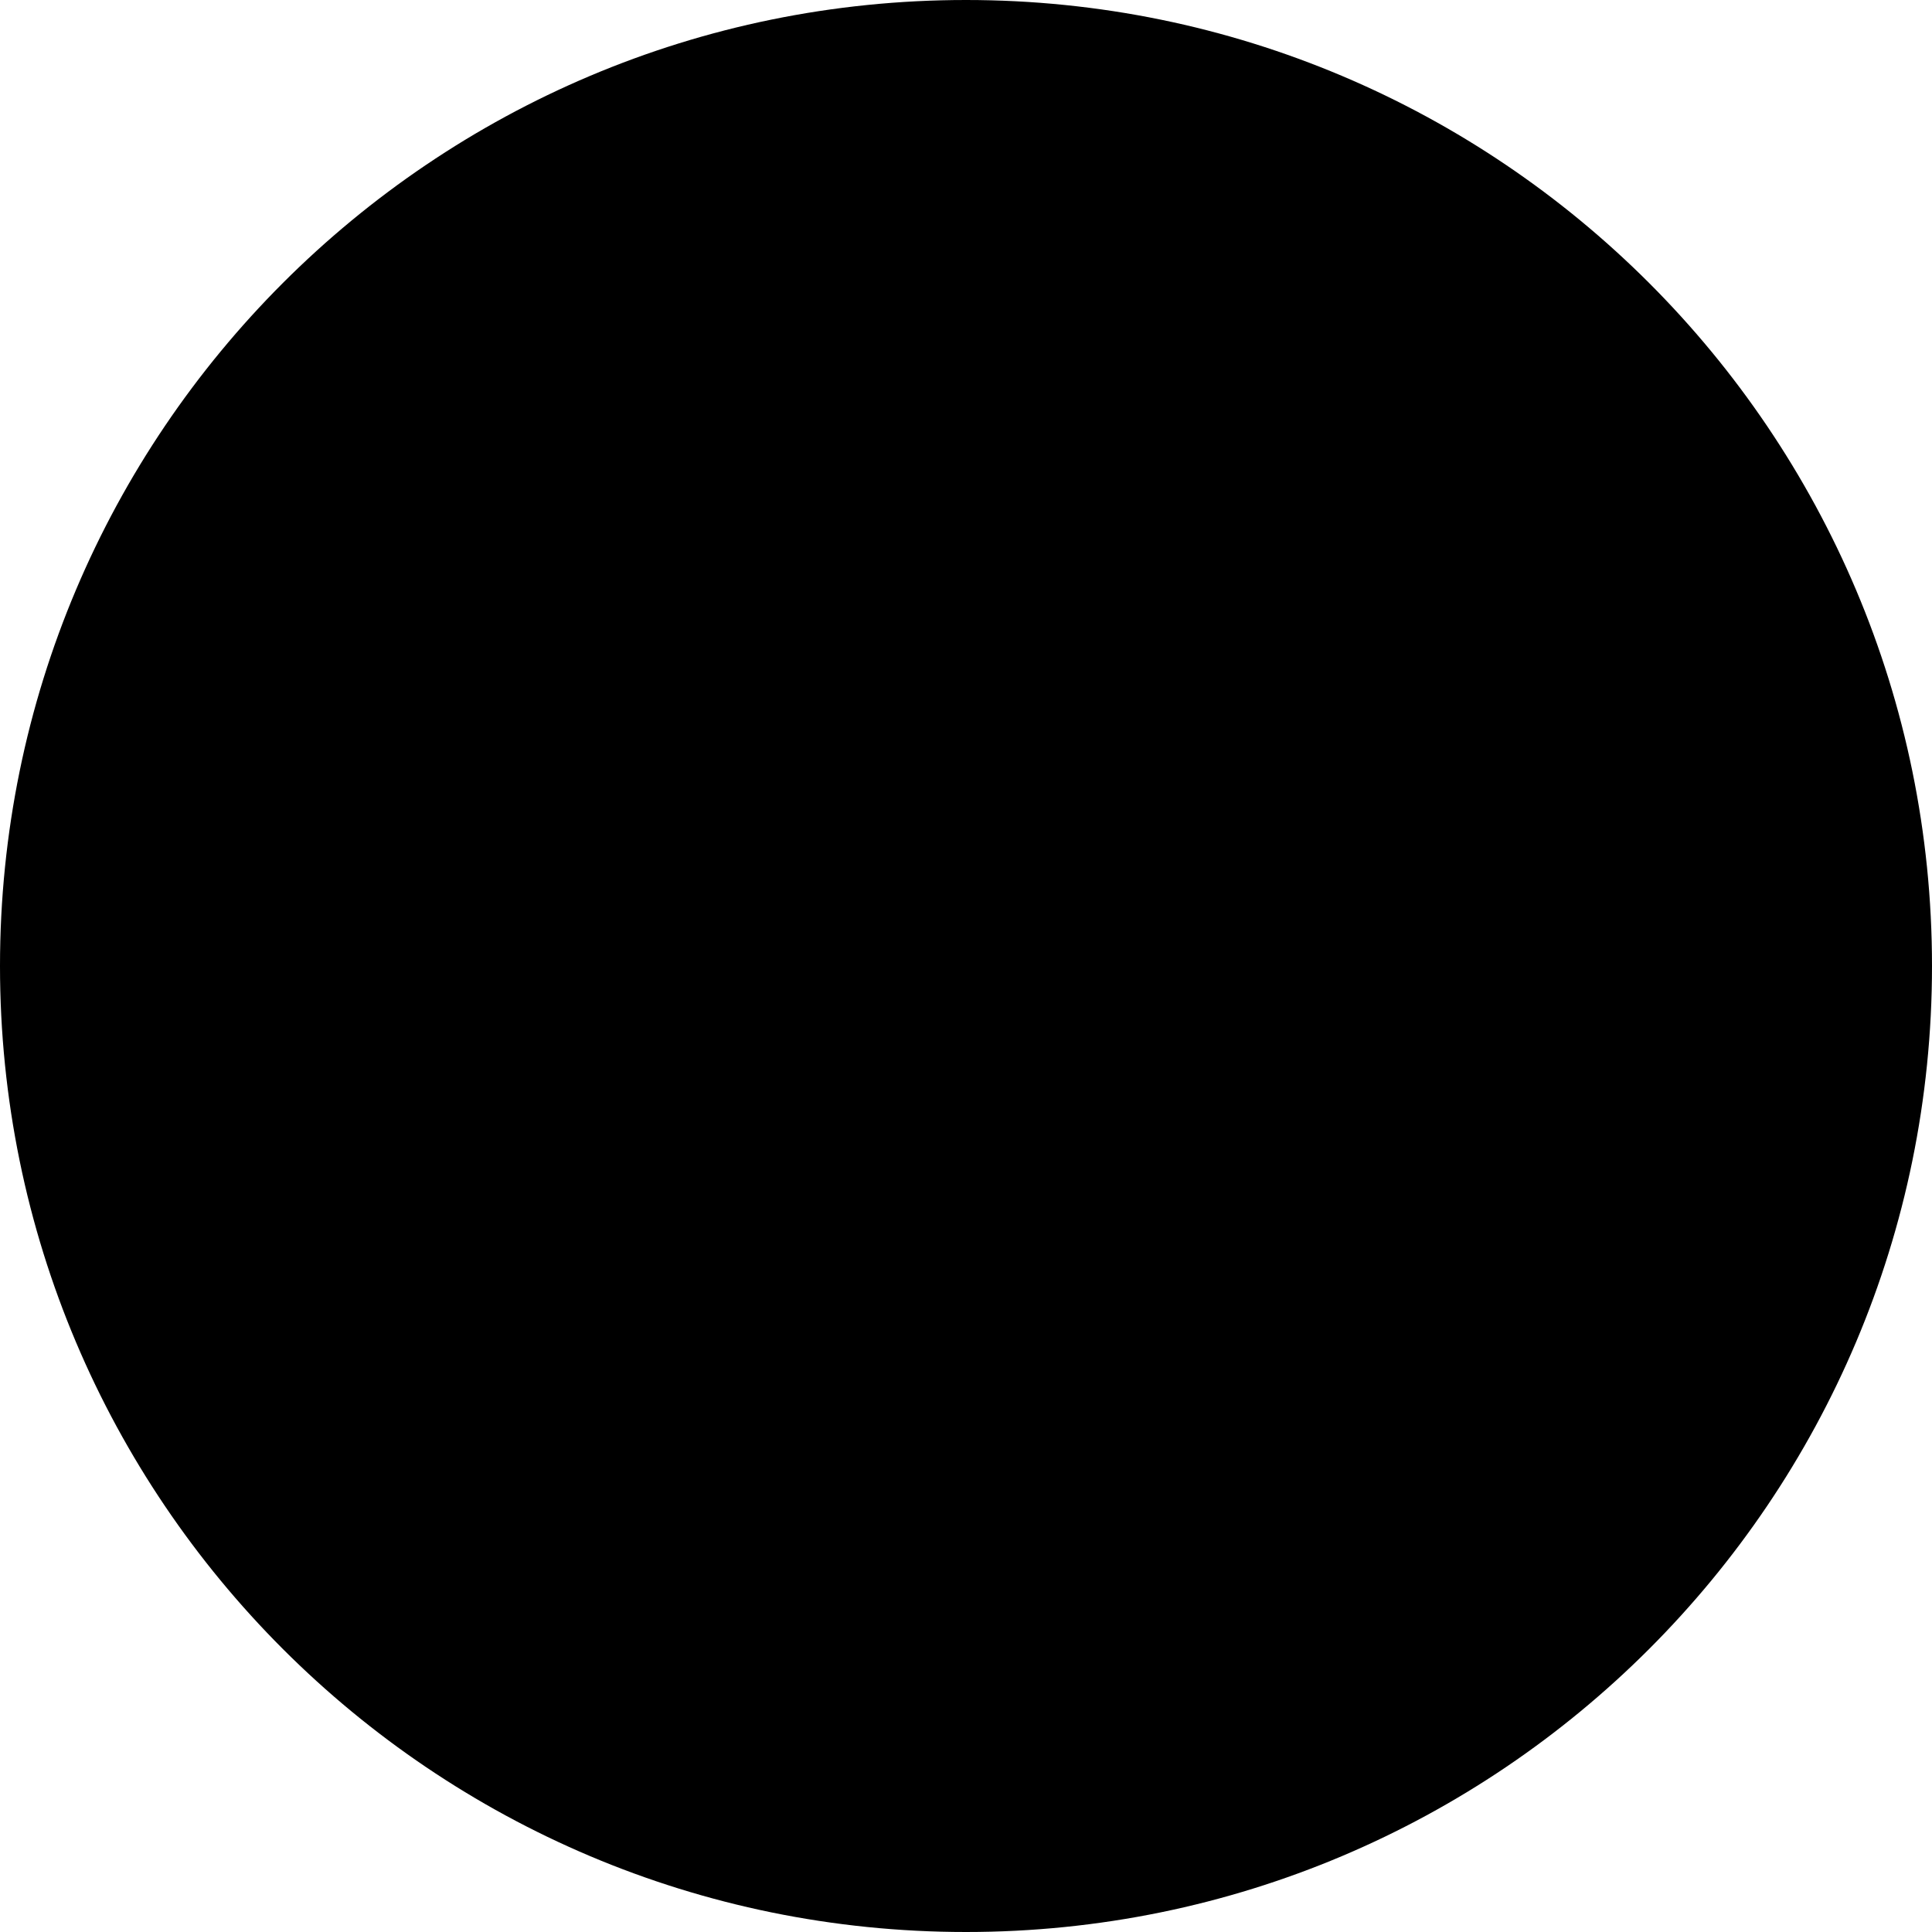
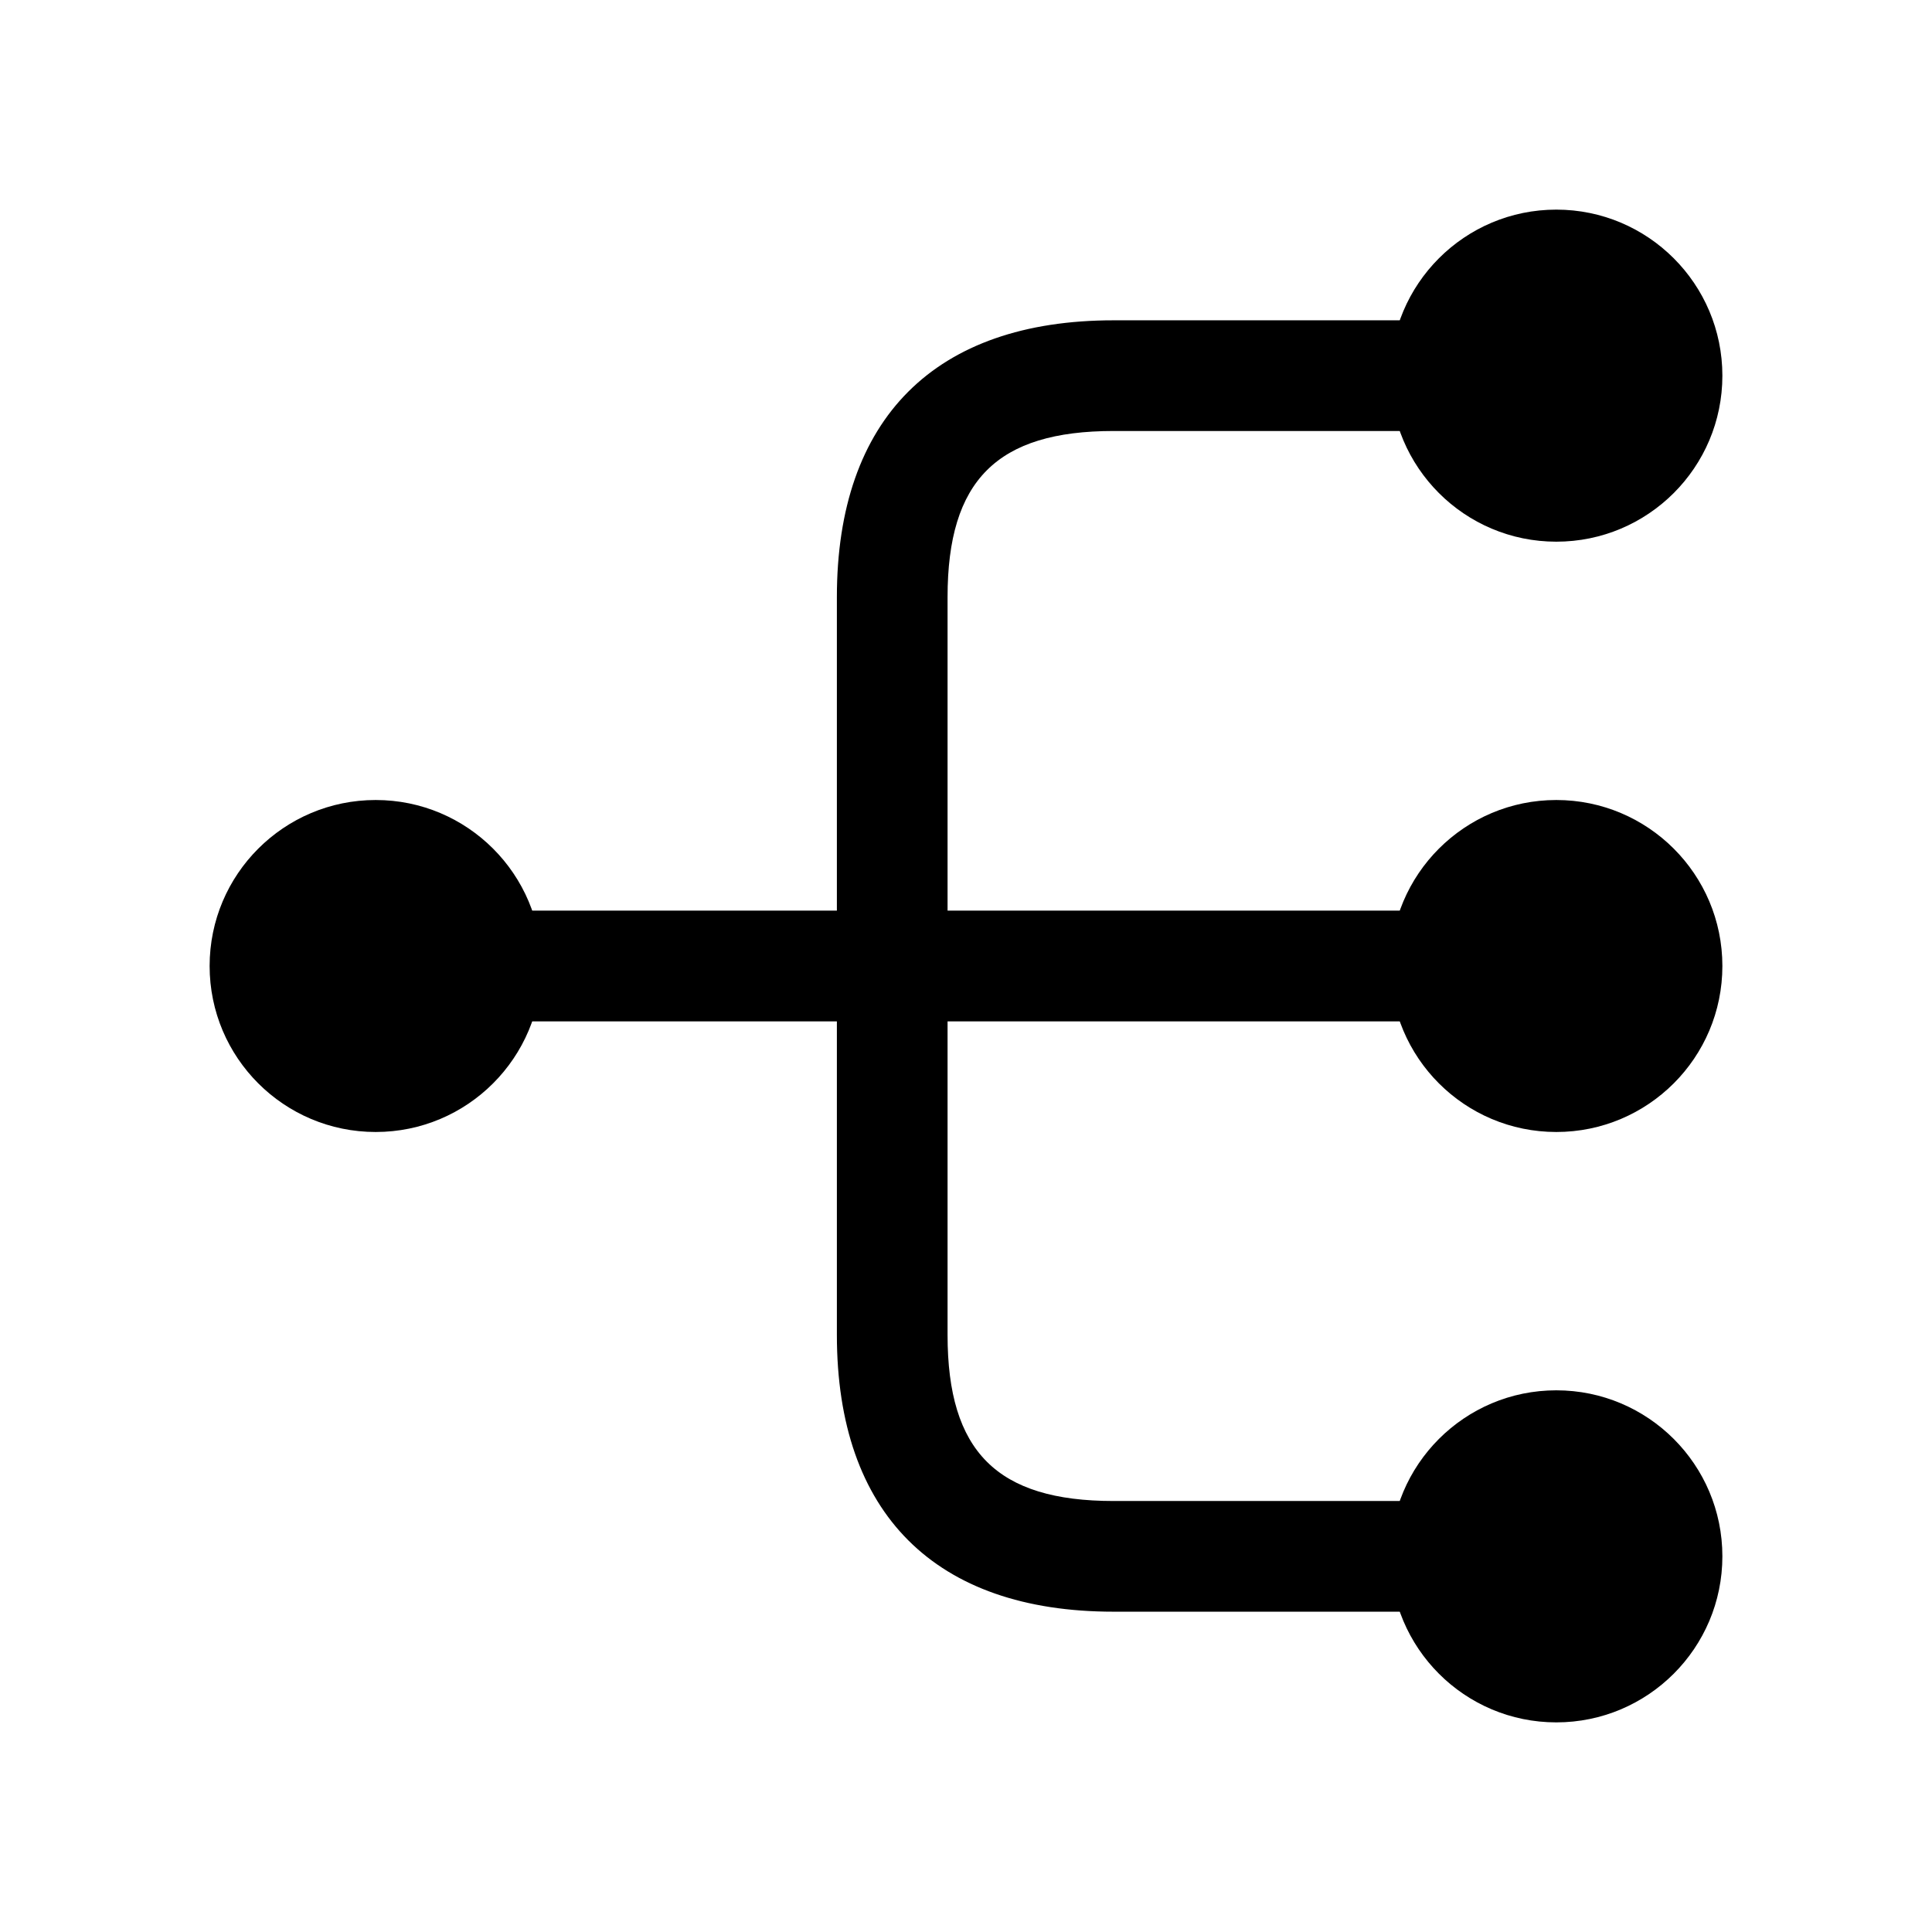
- <svg xmlns="http://www.w3.org/2000/svg" viewBox="0 0 24 24">
-   <rect width="100%" height="100%" rx="12" fill="inherit" />
-   <path d="M17.285 13.608C18.172 13.608 18.892 12.888 18.892 12.001C18.892 11.113 18.172 10.394 17.285 10.394C16.397 10.394 15.678 11.113 15.678 12.001C15.678 12.888 16.397 13.608 17.285 13.608Z" fill="currentColor" />
-   <path d="M17.285 7.895C18.172 7.895 18.892 7.175 18.892 6.288C18.892 5.4 18.172 4.681 17.285 4.681C16.397 4.681 15.678 5.4 15.678 6.288C15.678 7.175 16.397 7.895 17.285 7.895Z" fill="currentColor" />
-   <path d="M17.285 19.322C18.172 19.322 18.892 18.602 18.892 17.715C18.892 16.827 18.172 16.107 17.285 16.107C16.397 16.107 15.678 16.827 15.678 17.715C15.678 18.602 16.397 19.322 17.285 19.322Z" fill="currentColor" />
-   <path d="M5.858 13.608C6.746 13.608 7.465 12.888 7.465 12.001C7.465 11.113 6.746 10.394 5.858 10.394C4.971 10.394 4.251 11.113 4.251 12.001C4.251 12.888 4.971 13.608 5.858 13.608Z" fill="currentColor" />
-   <path d="M16.571 12.538C16.864 12.538 17.107 12.295 17.107 12.002C17.107 11.709 16.864 11.466 16.571 11.466H11.392V8.431C11.392 7.302 11.871 6.823 12.999 6.823H16.571C16.864 6.823 17.107 6.581 17.107 6.288C17.107 5.995 16.864 5.752 16.571 5.752H12.999C11.271 5.752 10.321 6.702 10.321 8.431V11.466H6.571C6.278 11.466 6.035 11.709 6.035 12.002C6.035 12.295 6.278 12.538 6.571 12.538H10.321V15.573C10.321 17.302 11.271 18.252 12.999 18.252H16.571C16.864 18.252 17.107 18.009 17.107 17.716C17.107 17.423 16.864 17.18 16.571 17.18H12.999C11.871 17.18 11.392 16.702 11.392 15.573V12.538H16.571Z" fill="currentColor" />
+ <svg xmlns="http://www.w3.org/2000/svg" viewBox="0 0 24 24" fill="none">
+   <path d="M19.333 14.062C20.472 14.062 21.396 13.139 21.396 12C21.396 10.861 20.472 9.938 19.333 9.938C18.194 9.938 17.271 10.861 17.271 12C17.271 13.139 18.194 14.062 19.333 14.062Z" fill="currentColor" />
+   <path d="M19.333 6.729C20.472 6.729 21.396 5.806 21.396 4.667C21.396 3.528 20.472 2.604 19.333 2.604C18.194 2.604 17.271 3.528 17.271 4.667C17.271 5.806 18.194 6.729 19.333 6.729Z" fill="currentColor" />
+   <path d="M19.333 21.396C20.472 21.396 21.396 20.472 21.396 19.333C21.396 18.194 20.472 17.271 19.333 17.271C18.194 17.271 17.271 18.194 17.271 19.333C17.271 20.472 18.194 21.396 19.333 21.396Z" fill="currentColor" />
+   <path d="M4.667 14.062C5.806 14.062 6.729 13.139 6.729 12C6.729 10.861 5.806 9.938 4.667 9.938C3.528 9.938 2.604 10.861 2.604 12C2.604 13.139 3.528 14.062 4.667 14.062Z" fill="currentColor" />
+   <path d="M18.417 12.688C18.793 12.688 19.104 12.376 19.104 12C19.104 11.624 18.793 11.312 18.417 11.312H11.771V7.417C11.771 5.968 12.385 5.354 13.833 5.354H18.417C18.793 5.354 19.104 5.043 19.104 4.667C19.104 4.291 18.793 3.979 18.417 3.979H13.833C11.615 3.979 10.396 5.198 10.396 7.417V11.312H5.583C5.208 11.312 4.896 11.624 4.896 12C4.896 12.376 5.208 12.688 5.583 12.688H10.396V16.583C10.396 18.802 11.615 20.021 13.833 20.021H18.417C18.793 20.021 19.104 19.709 19.104 19.333C19.104 18.957 18.793 18.646 18.417 18.646H13.833C12.385 18.646 11.771 18.032 11.771 16.583V12.688H18.417Z" fill="currentColor" />
</svg>
